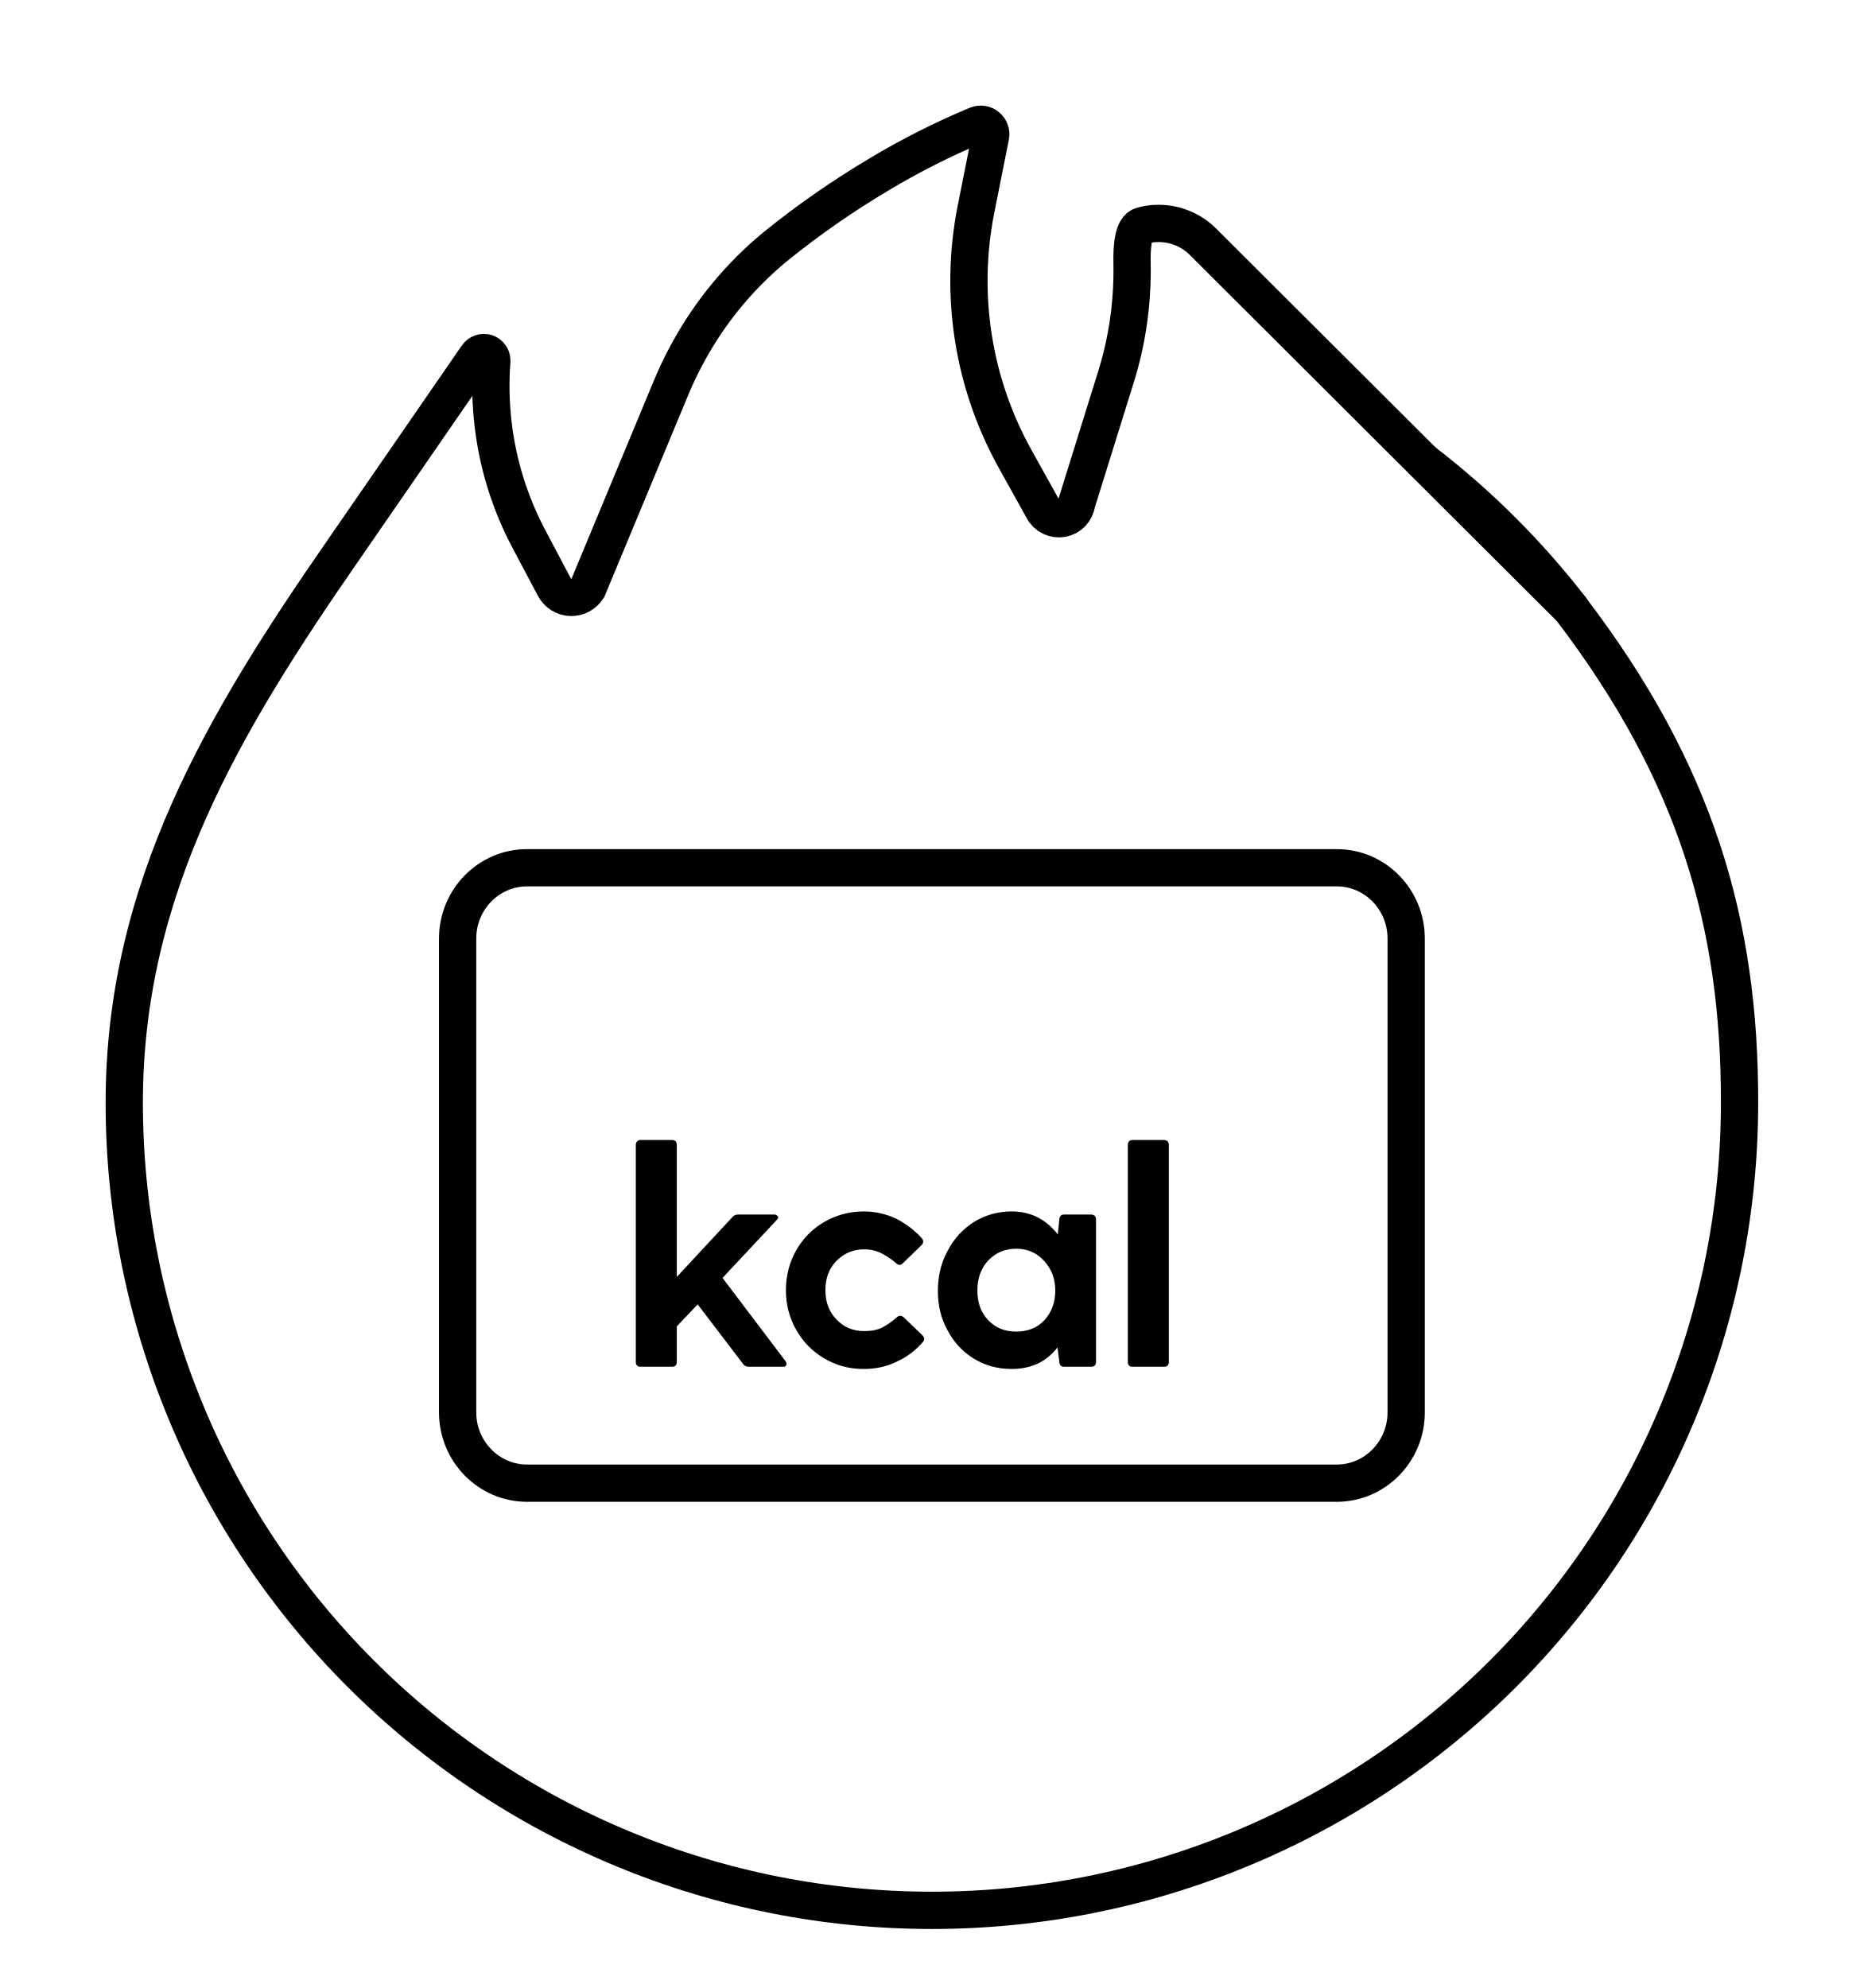
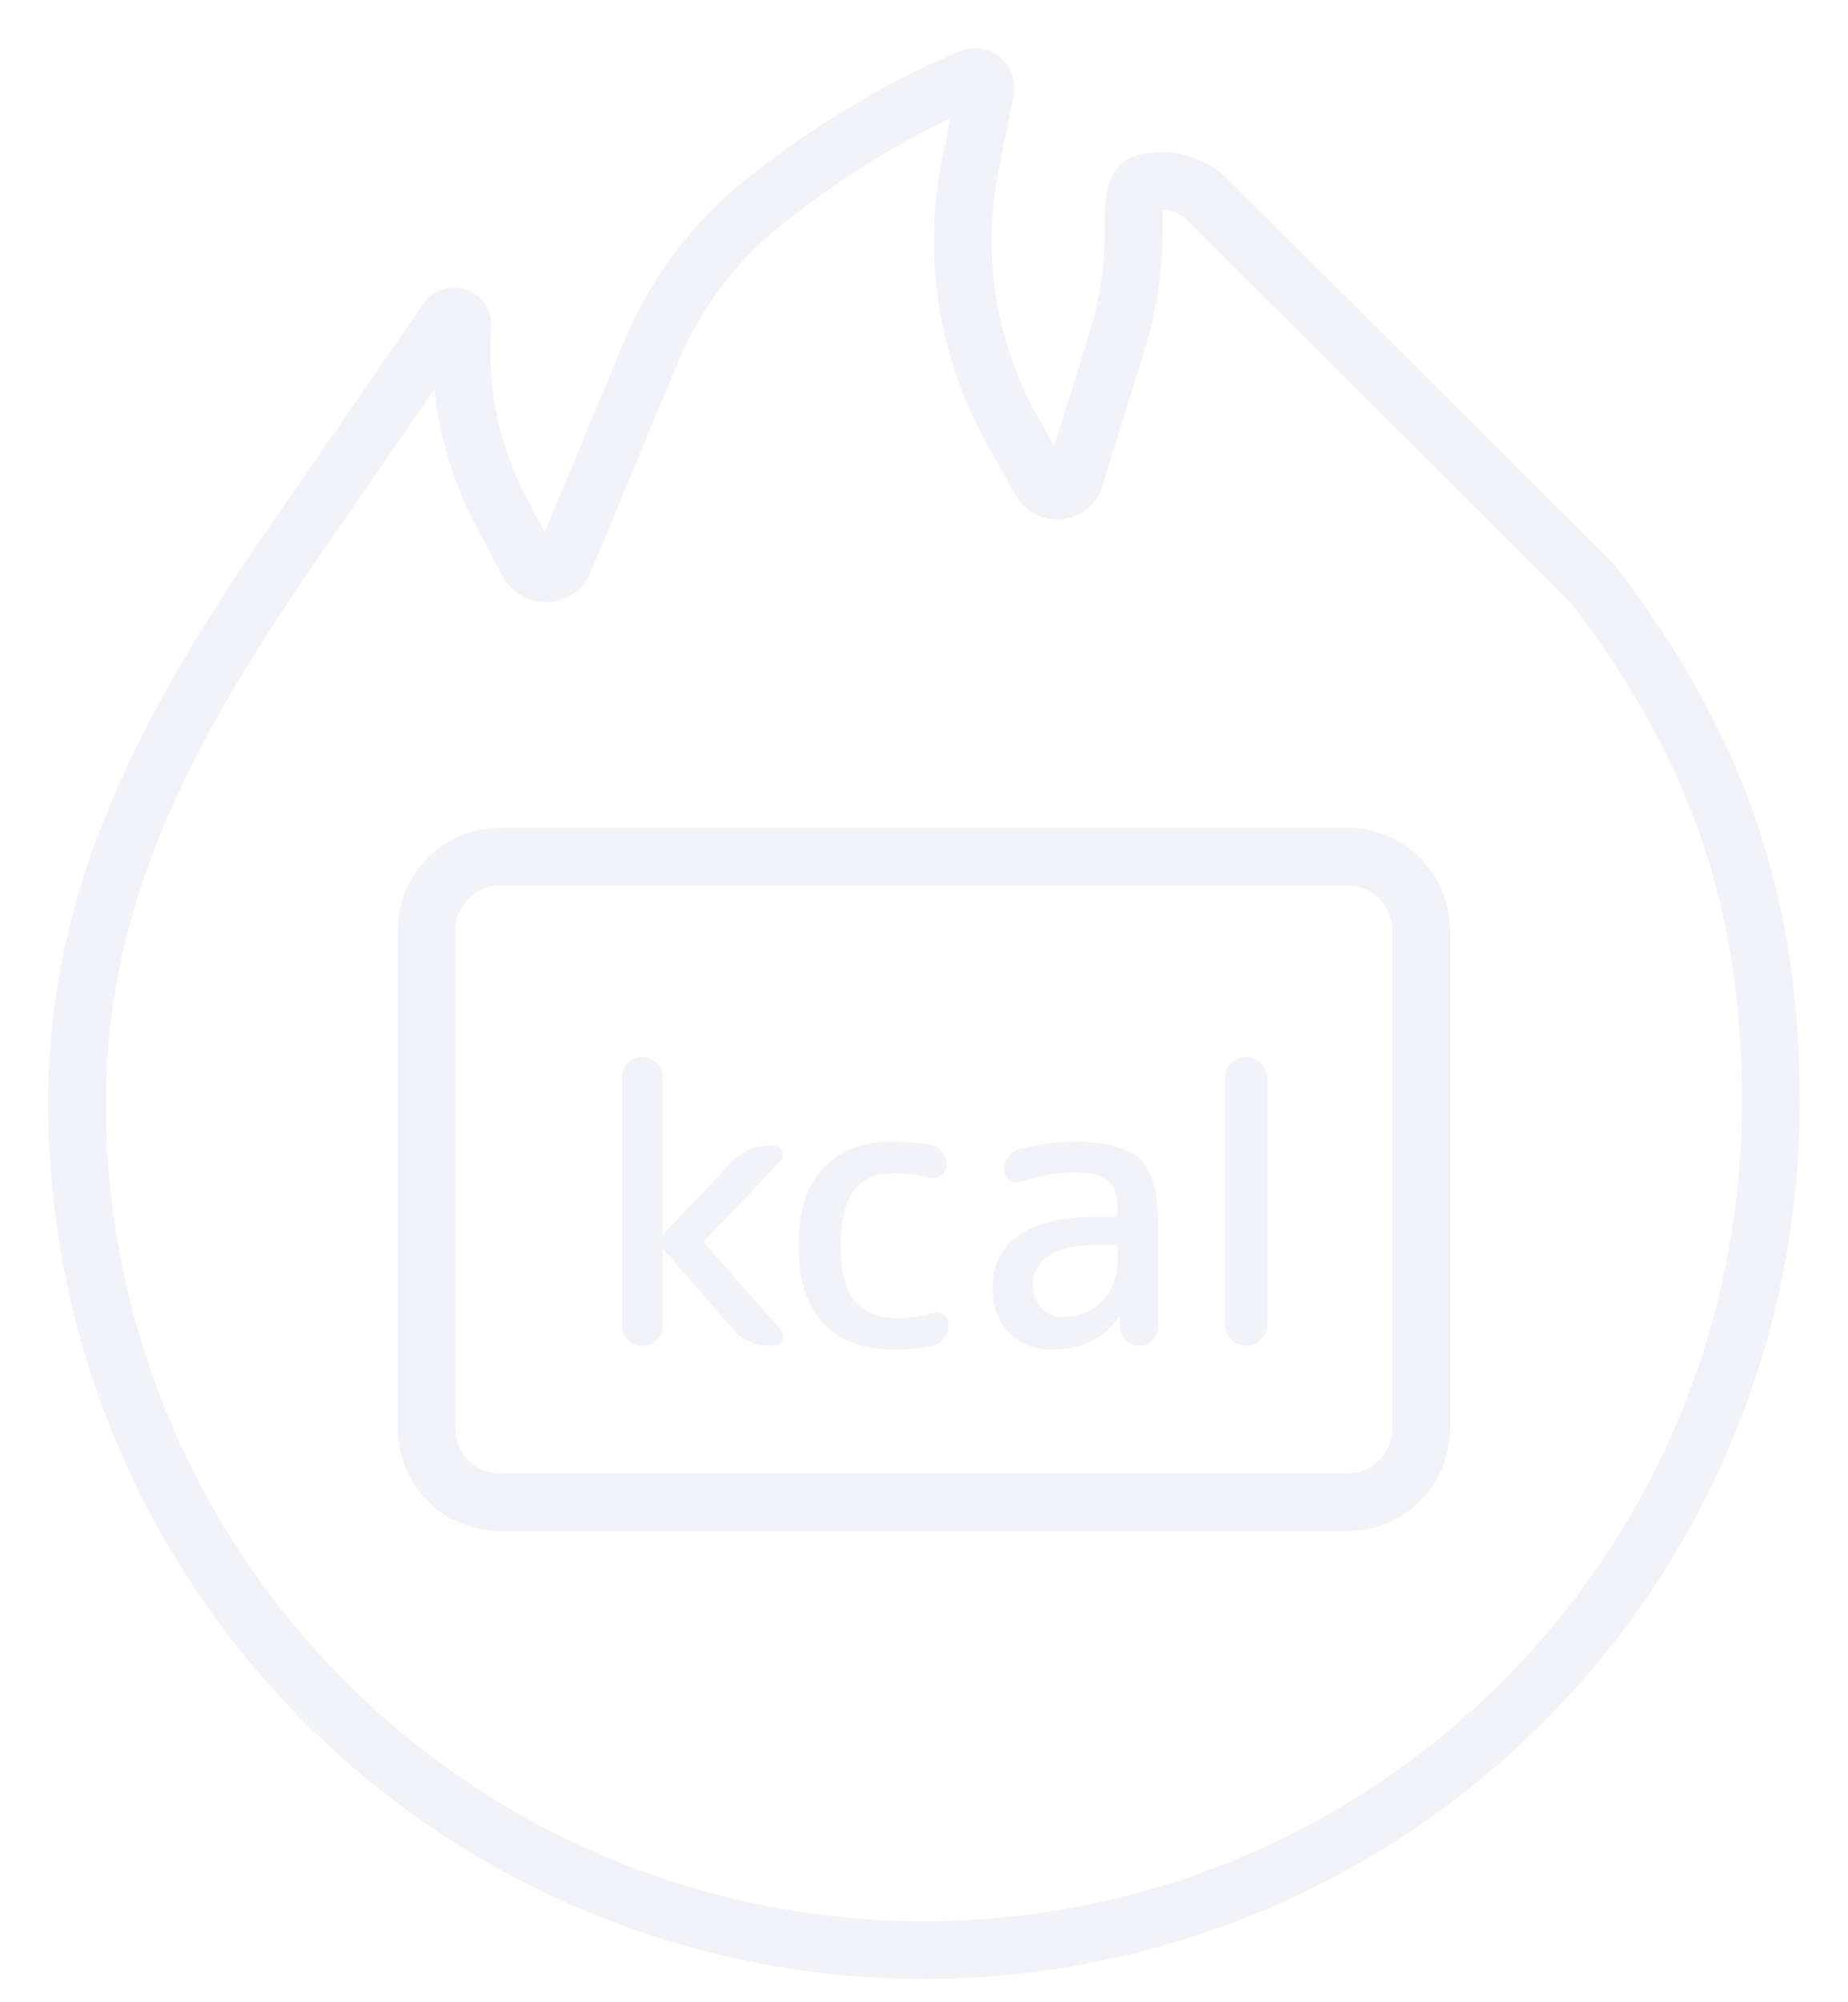
- <svg xmlns="http://www.w3.org/2000/svg" width="15" height="16" viewBox="0 0 15 16" fill="none">
-   <path d="M11.462 3.72C11.905 4.061 12.302 4.458 12.644 4.9" stroke="black" stroke-width="0.3" stroke-miterlimit="10" stroke-linecap="round" />
-   <path d="M14 8.875C14 9.728 13.832 10.573 13.505 11.362C13.179 12.151 12.7 12.867 12.096 13.471C11.493 14.074 10.776 14.553 9.987 14.88C9.199 15.207 8.354 15.375 7.5 15.375C6.646 15.375 5.801 15.207 5.013 14.88C4.224 14.553 3.507 14.074 2.904 13.471C2.3 12.867 1.821 12.151 1.495 11.362C1.168 10.573 1 9.728 1 8.875C1 7.152 1.8 5.815 2.766 4.423L3.841 2.865C3.849 2.854 3.86 2.845 3.873 2.841C3.886 2.836 3.9 2.836 3.913 2.84C3.926 2.844 3.937 2.852 3.945 2.863C3.954 2.874 3.958 2.887 3.958 2.901C3.958 2.903 3.958 2.904 3.958 2.906C3.945 3.076 3.949 3.248 3.969 3.417C4.007 3.74 4.105 4.052 4.257 4.339L4.462 4.726C4.475 4.75 4.494 4.77 4.517 4.785C4.54 4.799 4.566 4.807 4.593 4.808C4.62 4.809 4.647 4.803 4.671 4.79C4.695 4.777 4.715 4.758 4.73 4.735L5.399 3.125C5.469 2.956 5.555 2.793 5.655 2.639C5.817 2.391 6.016 2.168 6.246 1.98C6.508 1.768 6.785 1.576 7.074 1.404C7.327 1.252 7.591 1.119 7.864 1.005C7.877 1 7.892 0.999 7.906 1.001C7.92 1.003 7.934 1.009 7.945 1.019C7.956 1.028 7.964 1.04 7.969 1.053C7.974 1.067 7.975 1.081 7.972 1.096L7.855 1.683C7.718 2.37 7.83 3.083 8.17 3.694L8.394 4.097C8.408 4.125 8.431 4.147 8.458 4.16C8.486 4.174 8.517 4.178 8.547 4.173C8.577 4.168 8.605 4.153 8.626 4.131C8.647 4.108 8.661 4.08 8.665 4.049L8.979 3.041C9.072 2.746 9.116 2.438 9.111 2.129C9.107 1.978 9.121 1.837 9.189 1.817C9.275 1.792 9.367 1.792 9.454 1.815C9.541 1.838 9.621 1.884 9.684 1.948L11.46 3.72L12.643 4.9C13.652 6.223 14.002 7.436 14 8.875Z" stroke="black" stroke-width="0.3" stroke-miterlimit="10" stroke-linecap="round" />
-   <path d="M10.758 6.984H4.242C3.933 6.984 3.683 7.239 3.683 7.554V11.367C3.683 11.681 3.933 11.937 4.242 11.937H10.758C11.067 11.937 11.317 11.681 11.317 11.367V7.554C11.317 7.239 11.067 6.984 10.758 6.984Z" stroke="black" stroke-width="0.3" stroke-miterlimit="10" stroke-linecap="round" />
-   <path d="M6.33 10.977C6.33 10.97 6.327 10.963 6.322 10.955L5.815 10.285L6.25 9.82C6.258 9.812 6.263 9.805 6.263 9.797C6.263 9.793 6.258 9.787 6.253 9.783C6.247 9.777 6.24 9.775 6.23 9.775H5.94C5.92 9.775 5.905 9.783 5.895 9.795L5.447 10.277V9.213C5.447 9.203 5.442 9.193 5.438 9.185C5.43 9.18 5.42 9.175 5.41 9.175H5.155C5.143 9.175 5.133 9.18 5.128 9.185C5.12 9.193 5.117 9.203 5.117 9.213V10.963C5.117 10.975 5.12 10.985 5.128 10.99C5.133 10.998 5.143 11 5.155 11H5.41C5.42 11 5.43 10.998 5.438 10.99C5.442 10.985 5.447 10.975 5.447 10.963V10.675L5.615 10.498L5.98 10.977C5.99 10.992 6.005 11 6.025 11H6.3C6.32 11 6.33 10.992 6.33 10.977ZM7.098 10.685C7.058 10.705 7.01 10.713 6.955 10.713C6.865 10.713 6.79 10.682 6.73 10.617C6.67 10.555 6.643 10.477 6.643 10.383C6.643 10.29 6.67 10.213 6.73 10.15C6.79 10.088 6.865 10.055 6.955 10.055C7.005 10.055 7.05 10.065 7.09 10.085C7.13 10.105 7.17 10.13 7.21 10.165C7.22 10.175 7.23 10.18 7.24 10.18C7.248 10.18 7.255 10.178 7.265 10.168L7.418 10.02C7.425 10.012 7.43 10.002 7.43 9.992C7.43 9.982 7.425 9.975 7.42 9.967C7.36 9.9 7.29 9.848 7.21 9.807C7.13 9.77 7.043 9.75 6.95 9.75C6.835 9.75 6.728 9.78 6.633 9.835C6.538 9.89 6.463 9.967 6.408 10.062C6.353 10.16 6.325 10.268 6.325 10.383C6.325 10.5 6.353 10.607 6.408 10.703C6.463 10.8 6.538 10.877 6.633 10.932C6.728 10.99 6.835 11.018 6.95 11.018C7.045 11.018 7.133 11 7.215 10.96C7.298 10.922 7.368 10.87 7.428 10.8C7.433 10.795 7.438 10.785 7.438 10.775C7.438 10.765 7.433 10.758 7.425 10.748L7.273 10.602C7.265 10.595 7.255 10.59 7.245 10.59C7.235 10.59 7.225 10.595 7.218 10.602C7.178 10.637 7.138 10.665 7.098 10.685ZM8.811 9.785C8.803 9.78 8.793 9.775 8.783 9.775H8.563C8.541 9.775 8.528 9.787 8.526 9.812L8.513 9.935C8.418 9.812 8.293 9.75 8.143 9.75C8.028 9.75 7.928 9.78 7.838 9.835C7.748 9.893 7.676 9.97 7.626 10.068C7.573 10.165 7.548 10.273 7.548 10.39C7.548 10.505 7.573 10.613 7.626 10.707C7.676 10.803 7.748 10.88 7.838 10.935C7.928 10.99 8.028 11.018 8.143 11.018C8.223 11.018 8.293 11.002 8.356 10.973C8.416 10.943 8.468 10.9 8.511 10.845L8.526 10.963C8.528 10.988 8.541 11 8.563 11H8.783C8.793 11 8.803 10.998 8.811 10.99C8.816 10.985 8.821 10.975 8.821 10.963V9.812C8.821 9.803 8.816 9.793 8.811 9.785ZM8.406 10.625C8.346 10.688 8.271 10.717 8.178 10.717C8.088 10.717 8.013 10.688 7.953 10.625C7.893 10.562 7.866 10.482 7.866 10.387C7.866 10.29 7.893 10.21 7.953 10.145C8.013 10.082 8.088 10.05 8.178 10.05C8.268 10.05 8.343 10.082 8.403 10.148C8.463 10.213 8.493 10.293 8.493 10.387C8.493 10.482 8.463 10.562 8.406 10.625ZM9.087 9.185C9.08 9.193 9.077 9.203 9.077 9.213V10.963C9.077 10.975 9.08 10.985 9.087 10.99C9.092 10.998 9.102 11 9.115 11H9.37C9.38 11 9.39 10.998 9.397 10.99C9.402 10.985 9.407 10.975 9.407 10.963V9.213C9.407 9.203 9.402 9.193 9.397 9.185C9.39 9.18 9.38 9.175 9.37 9.175H9.115C9.102 9.175 9.092 9.18 9.087 9.185Z" fill="black" />
+ <svg xmlns="http://www.w3.org/2000/svg" width="24" height="26" viewBox="0 0 24 26" fill="none">
+   <path d="M23 14.326C23 15.771 22.715 17.201 22.163 18.536C21.61 19.87 20.8 21.083 19.778 22.105C18.757 23.126 17.544 23.936 16.209 24.489C14.875 25.042 13.444 25.326 12 25.326C10.556 25.326 9.125 25.042 7.79 24.489C6.456 23.936 5.243 23.126 4.222 22.105C3.2 21.083 2.39 19.87 1.837 18.536C1.285 17.201 1 15.771 1 14.326C1 11.412 2.354 9.148 3.988 6.793L5.809 4.156C5.822 4.137 5.841 4.123 5.862 4.115C5.884 4.108 5.908 4.107 5.93 4.114C5.952 4.121 5.971 4.134 5.985 4.153C5.998 4.171 6.006 4.194 6.006 4.217C6.006 4.22 6.006 4.223 6.006 4.226C5.984 4.514 5.99 4.803 6.024 5.09C6.089 5.636 6.255 6.166 6.512 6.651L6.859 7.306C6.881 7.346 6.912 7.38 6.951 7.405C6.99 7.429 7.035 7.443 7.081 7.444C7.127 7.446 7.172 7.435 7.213 7.414C7.253 7.392 7.287 7.36 7.312 7.321L8.445 4.596C8.564 4.31 8.708 4.034 8.877 3.774C9.152 3.353 9.489 2.977 9.877 2.659C10.321 2.3 10.789 1.974 11.28 1.684C11.708 1.426 12.155 1.201 12.616 1.009C12.639 1 12.663 0.998 12.687 1.002C12.711 1.006 12.734 1.016 12.752 1.032C12.771 1.047 12.785 1.067 12.793 1.09C12.802 1.113 12.803 1.138 12.799 1.162L12.601 2.156C12.37 3.318 12.559 4.524 13.134 5.56L13.513 6.242C13.537 6.288 13.575 6.325 13.621 6.348C13.668 6.371 13.721 6.379 13.772 6.37C13.823 6.361 13.87 6.335 13.906 6.298C13.942 6.26 13.965 6.212 13.971 6.161L14.503 4.453C14.66 3.954 14.735 3.433 14.726 2.911C14.72 2.654 14.744 2.417 14.858 2.382C15.005 2.341 15.16 2.34 15.307 2.379C15.455 2.418 15.589 2.496 15.696 2.605L18.702 5.603L20.703 7.6C22.411 9.839 23.003 11.891 23 14.326Z" stroke="#F2F3F8" stroke-width="0.75" stroke-miterlimit="10" stroke-linecap="round" />
+   <path d="M17.514 11.127H6.486C5.963 11.127 5.54 11.559 5.54 12.091V18.544C5.54 19.076 5.963 19.508 6.486 19.508H17.514C18.037 19.508 18.46 19.076 18.46 18.544V12.091C18.46 11.559 18.037 11.127 17.514 11.127Z" stroke="#F2F3F8" stroke-width="0.75" stroke-miterlimit="10" stroke-linecap="round" />
+   <path d="M8.526 17.403C8.476 17.453 8.414 17.478 8.341 17.478C8.267 17.478 8.206 17.453 8.156 17.403C8.106 17.353 8.081 17.292 8.081 17.218V13.988C8.081 13.915 8.106 13.853 8.156 13.803C8.206 13.753 8.267 13.728 8.341 13.728C8.414 13.728 8.476 13.753 8.526 13.803C8.579 13.853 8.606 13.915 8.606 13.988V16.023C8.606 16.027 8.607 16.028 8.611 16.028L8.621 16.023L9.511 15.083C9.641 14.947 9.801 14.878 9.991 14.878H10.046C10.099 14.878 10.136 14.903 10.156 14.953C10.179 15.003 10.172 15.047 10.136 15.083L9.161 16.098C9.144 16.115 9.144 16.135 9.161 16.158L10.141 17.268C10.177 17.308 10.184 17.353 10.161 17.403C10.141 17.453 10.102 17.478 10.046 17.478H9.991C9.804 17.478 9.647 17.407 9.521 17.263L8.621 16.233C8.617 16.23 8.614 16.228 8.611 16.228C8.607 16.228 8.606 16.23 8.606 16.233V17.218C8.606 17.292 8.579 17.353 8.526 17.403ZM11.621 17.528C11.221 17.528 10.913 17.415 10.696 17.188C10.479 16.958 10.371 16.622 10.371 16.178C10.371 15.742 10.476 15.408 10.686 15.178C10.896 14.945 11.191 14.828 11.571 14.828C11.748 14.828 11.916 14.84 12.076 14.863C12.139 14.873 12.191 14.903 12.231 14.953C12.274 15.003 12.296 15.062 12.296 15.128C12.296 15.185 12.273 15.23 12.226 15.263C12.183 15.297 12.133 15.307 12.076 15.293C11.913 15.257 11.758 15.238 11.611 15.238C11.381 15.238 11.208 15.313 11.091 15.463C10.978 15.613 10.921 15.852 10.921 16.178C10.921 16.512 10.981 16.752 11.101 16.898C11.224 17.045 11.411 17.118 11.661 17.118C11.818 17.118 11.968 17.097 12.111 17.053C12.164 17.037 12.213 17.045 12.256 17.078C12.299 17.108 12.321 17.15 12.321 17.203C12.321 17.27 12.299 17.33 12.256 17.383C12.213 17.437 12.159 17.47 12.096 17.483C11.936 17.513 11.778 17.528 11.621 17.528ZM14.242 16.168C13.968 16.168 13.762 16.215 13.622 16.308C13.485 16.398 13.417 16.522 13.417 16.678C13.417 16.802 13.453 16.903 13.527 16.983C13.6 17.063 13.688 17.103 13.792 17.103C14.012 17.103 14.187 17.035 14.317 16.898C14.45 16.758 14.517 16.568 14.517 16.328V16.208C14.517 16.182 14.502 16.168 14.472 16.168H14.242ZM13.667 17.528C13.44 17.528 13.253 17.455 13.107 17.308C12.963 17.162 12.892 16.968 12.892 16.728C12.892 16.435 13.003 16.208 13.227 16.048C13.45 15.885 13.788 15.803 14.242 15.803H14.472C14.502 15.803 14.517 15.788 14.517 15.758V15.703C14.517 15.527 14.475 15.403 14.392 15.333C14.308 15.263 14.158 15.228 13.942 15.228C13.748 15.228 13.518 15.268 13.252 15.348C13.202 15.365 13.153 15.358 13.107 15.328C13.063 15.295 13.042 15.252 13.042 15.198C13.042 15.132 13.062 15.072 13.102 15.018C13.142 14.965 13.193 14.932 13.257 14.918C13.497 14.858 13.725 14.828 13.942 14.828C14.362 14.828 14.65 14.903 14.807 15.053C14.963 15.203 15.042 15.478 15.042 15.878V17.233C15.042 17.3 15.017 17.358 14.967 17.408C14.92 17.455 14.863 17.478 14.797 17.478C14.73 17.478 14.672 17.455 14.622 17.408C14.575 17.358 14.55 17.3 14.547 17.233L14.542 17.108C14.542 17.105 14.54 17.103 14.537 17.103C14.53 17.103 14.527 17.105 14.527 17.108C14.333 17.388 14.047 17.528 13.667 17.528ZM16.376 17.398C16.323 17.452 16.26 17.478 16.186 17.478C16.113 17.478 16.048 17.452 15.991 17.398C15.938 17.345 15.911 17.28 15.911 17.203V14.003C15.911 13.927 15.938 13.862 15.991 13.808C16.048 13.755 16.113 13.728 16.186 13.728C16.26 13.728 16.323 13.755 16.376 13.808C16.433 13.862 16.461 13.927 16.461 14.003V17.203C16.461 17.28 16.433 17.345 16.376 17.398Z" fill="#F2F3F8" />
</svg>
